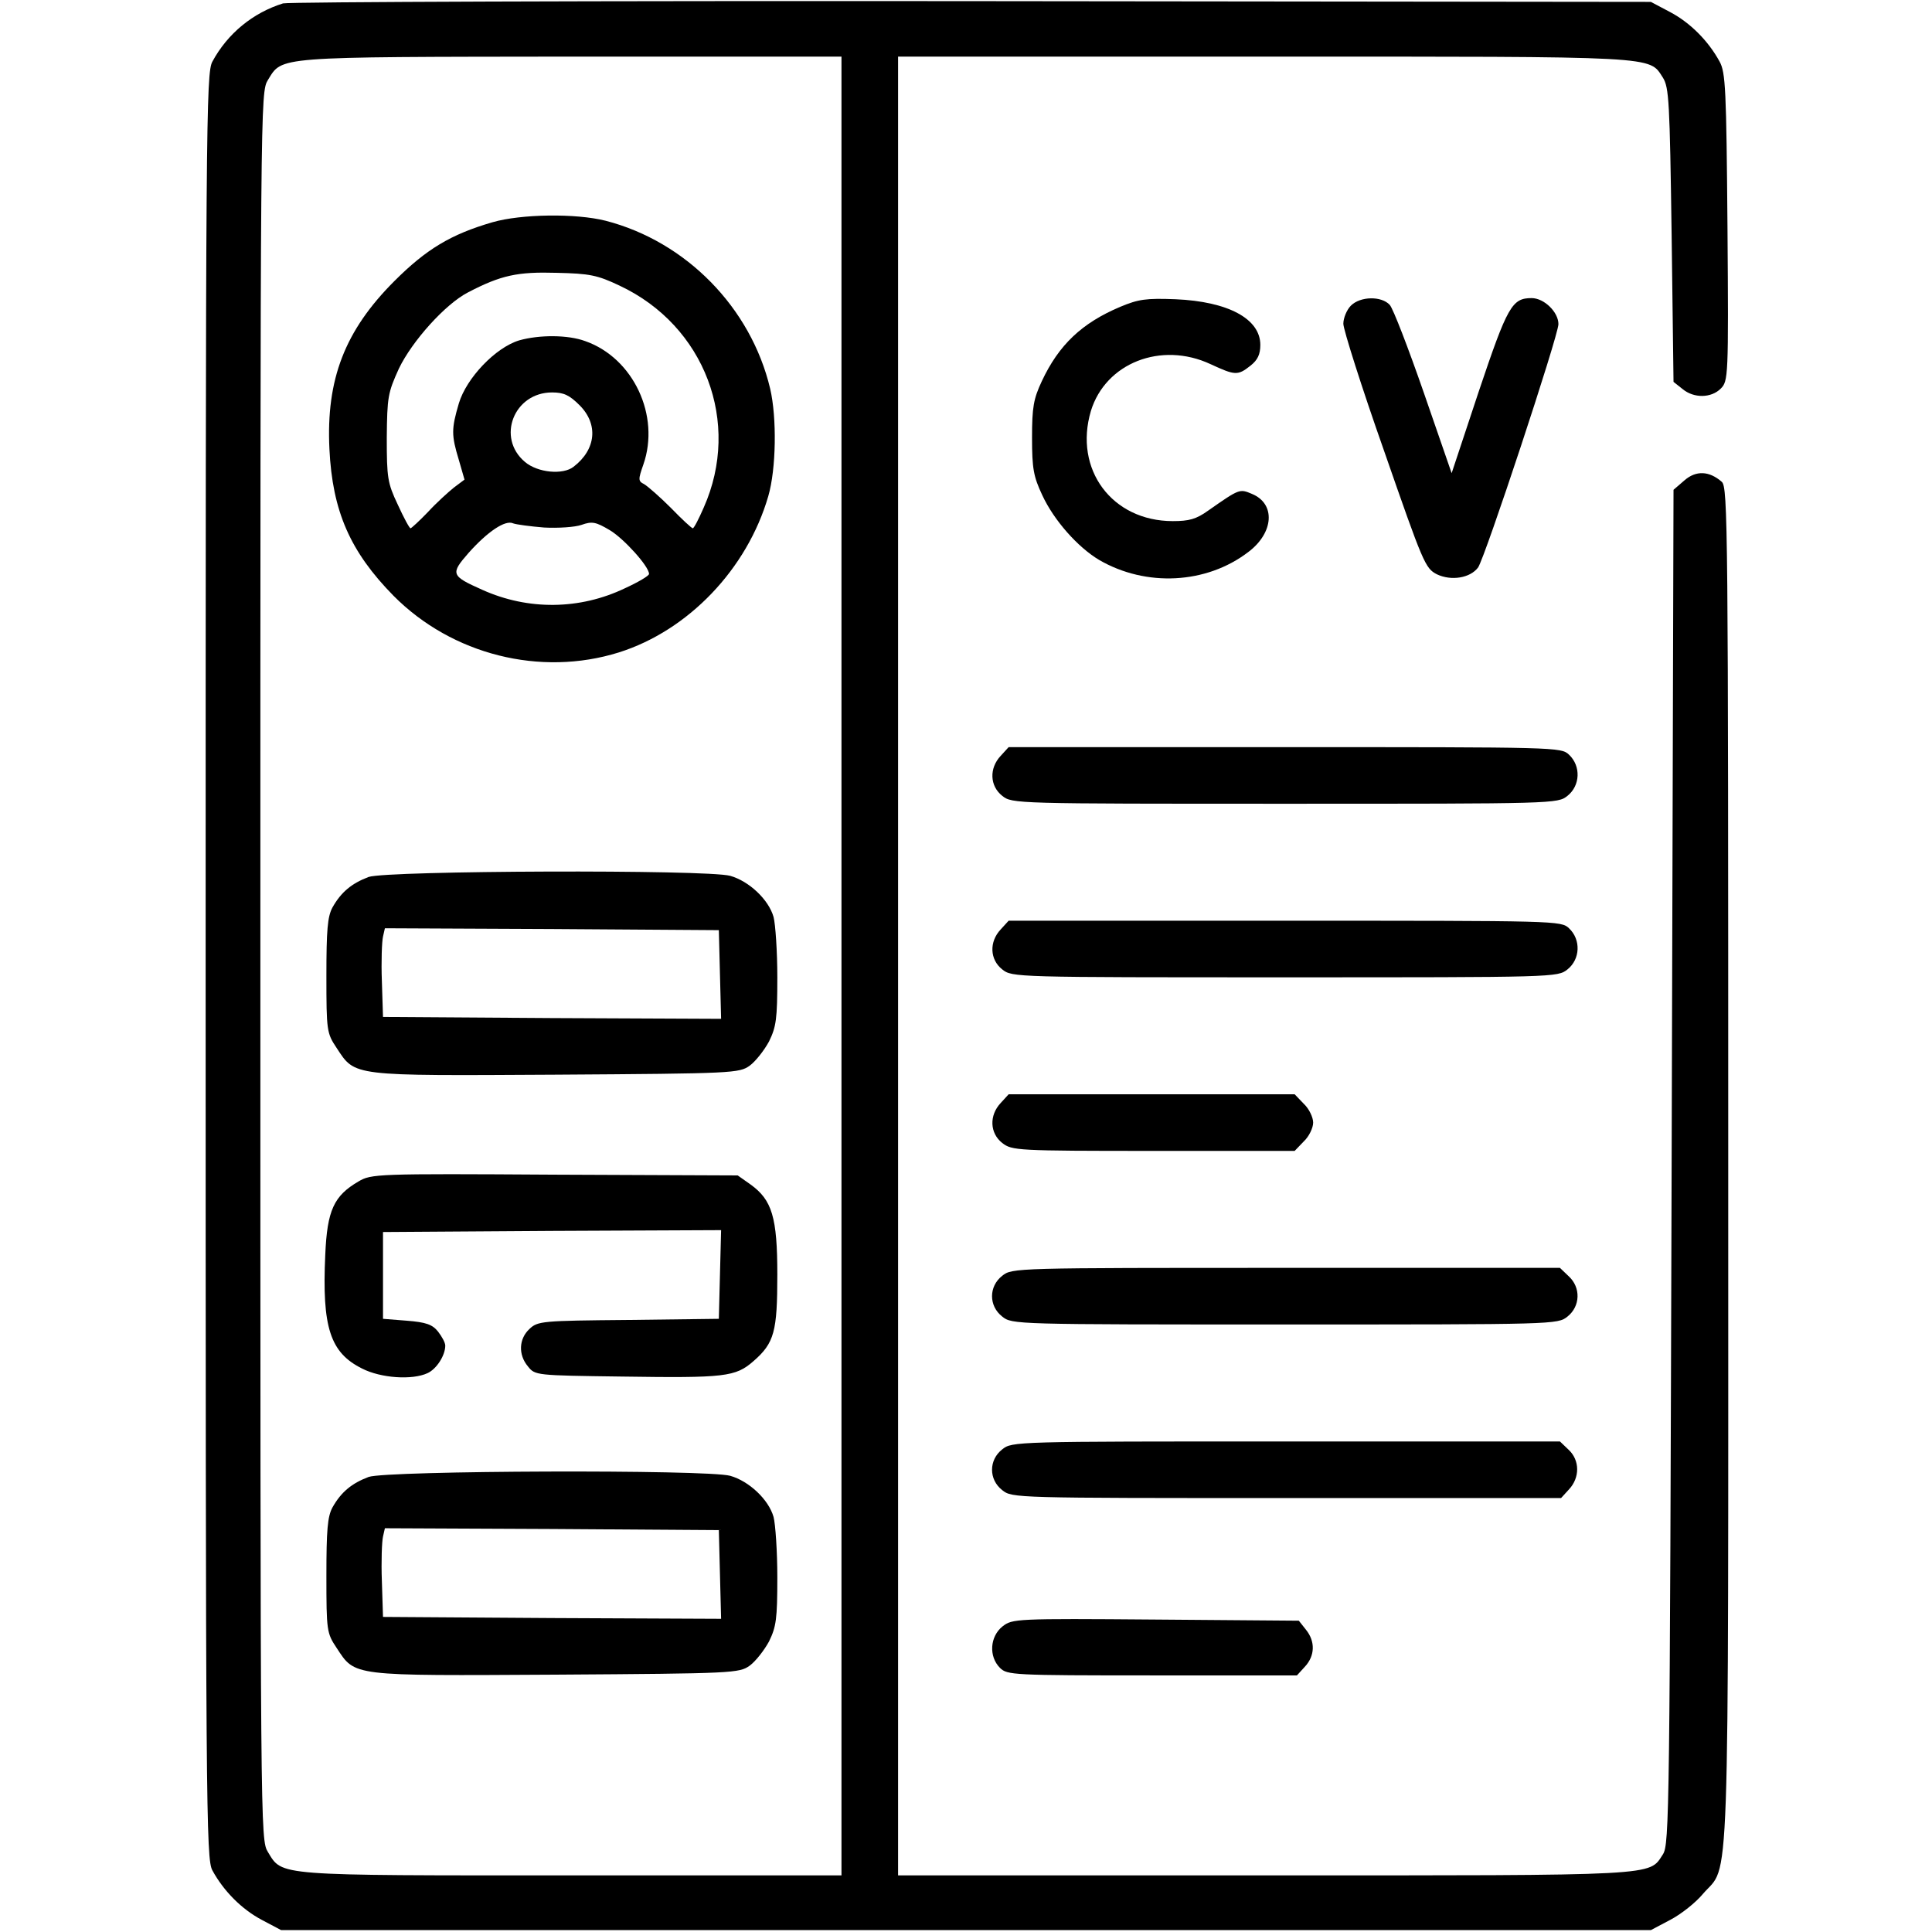
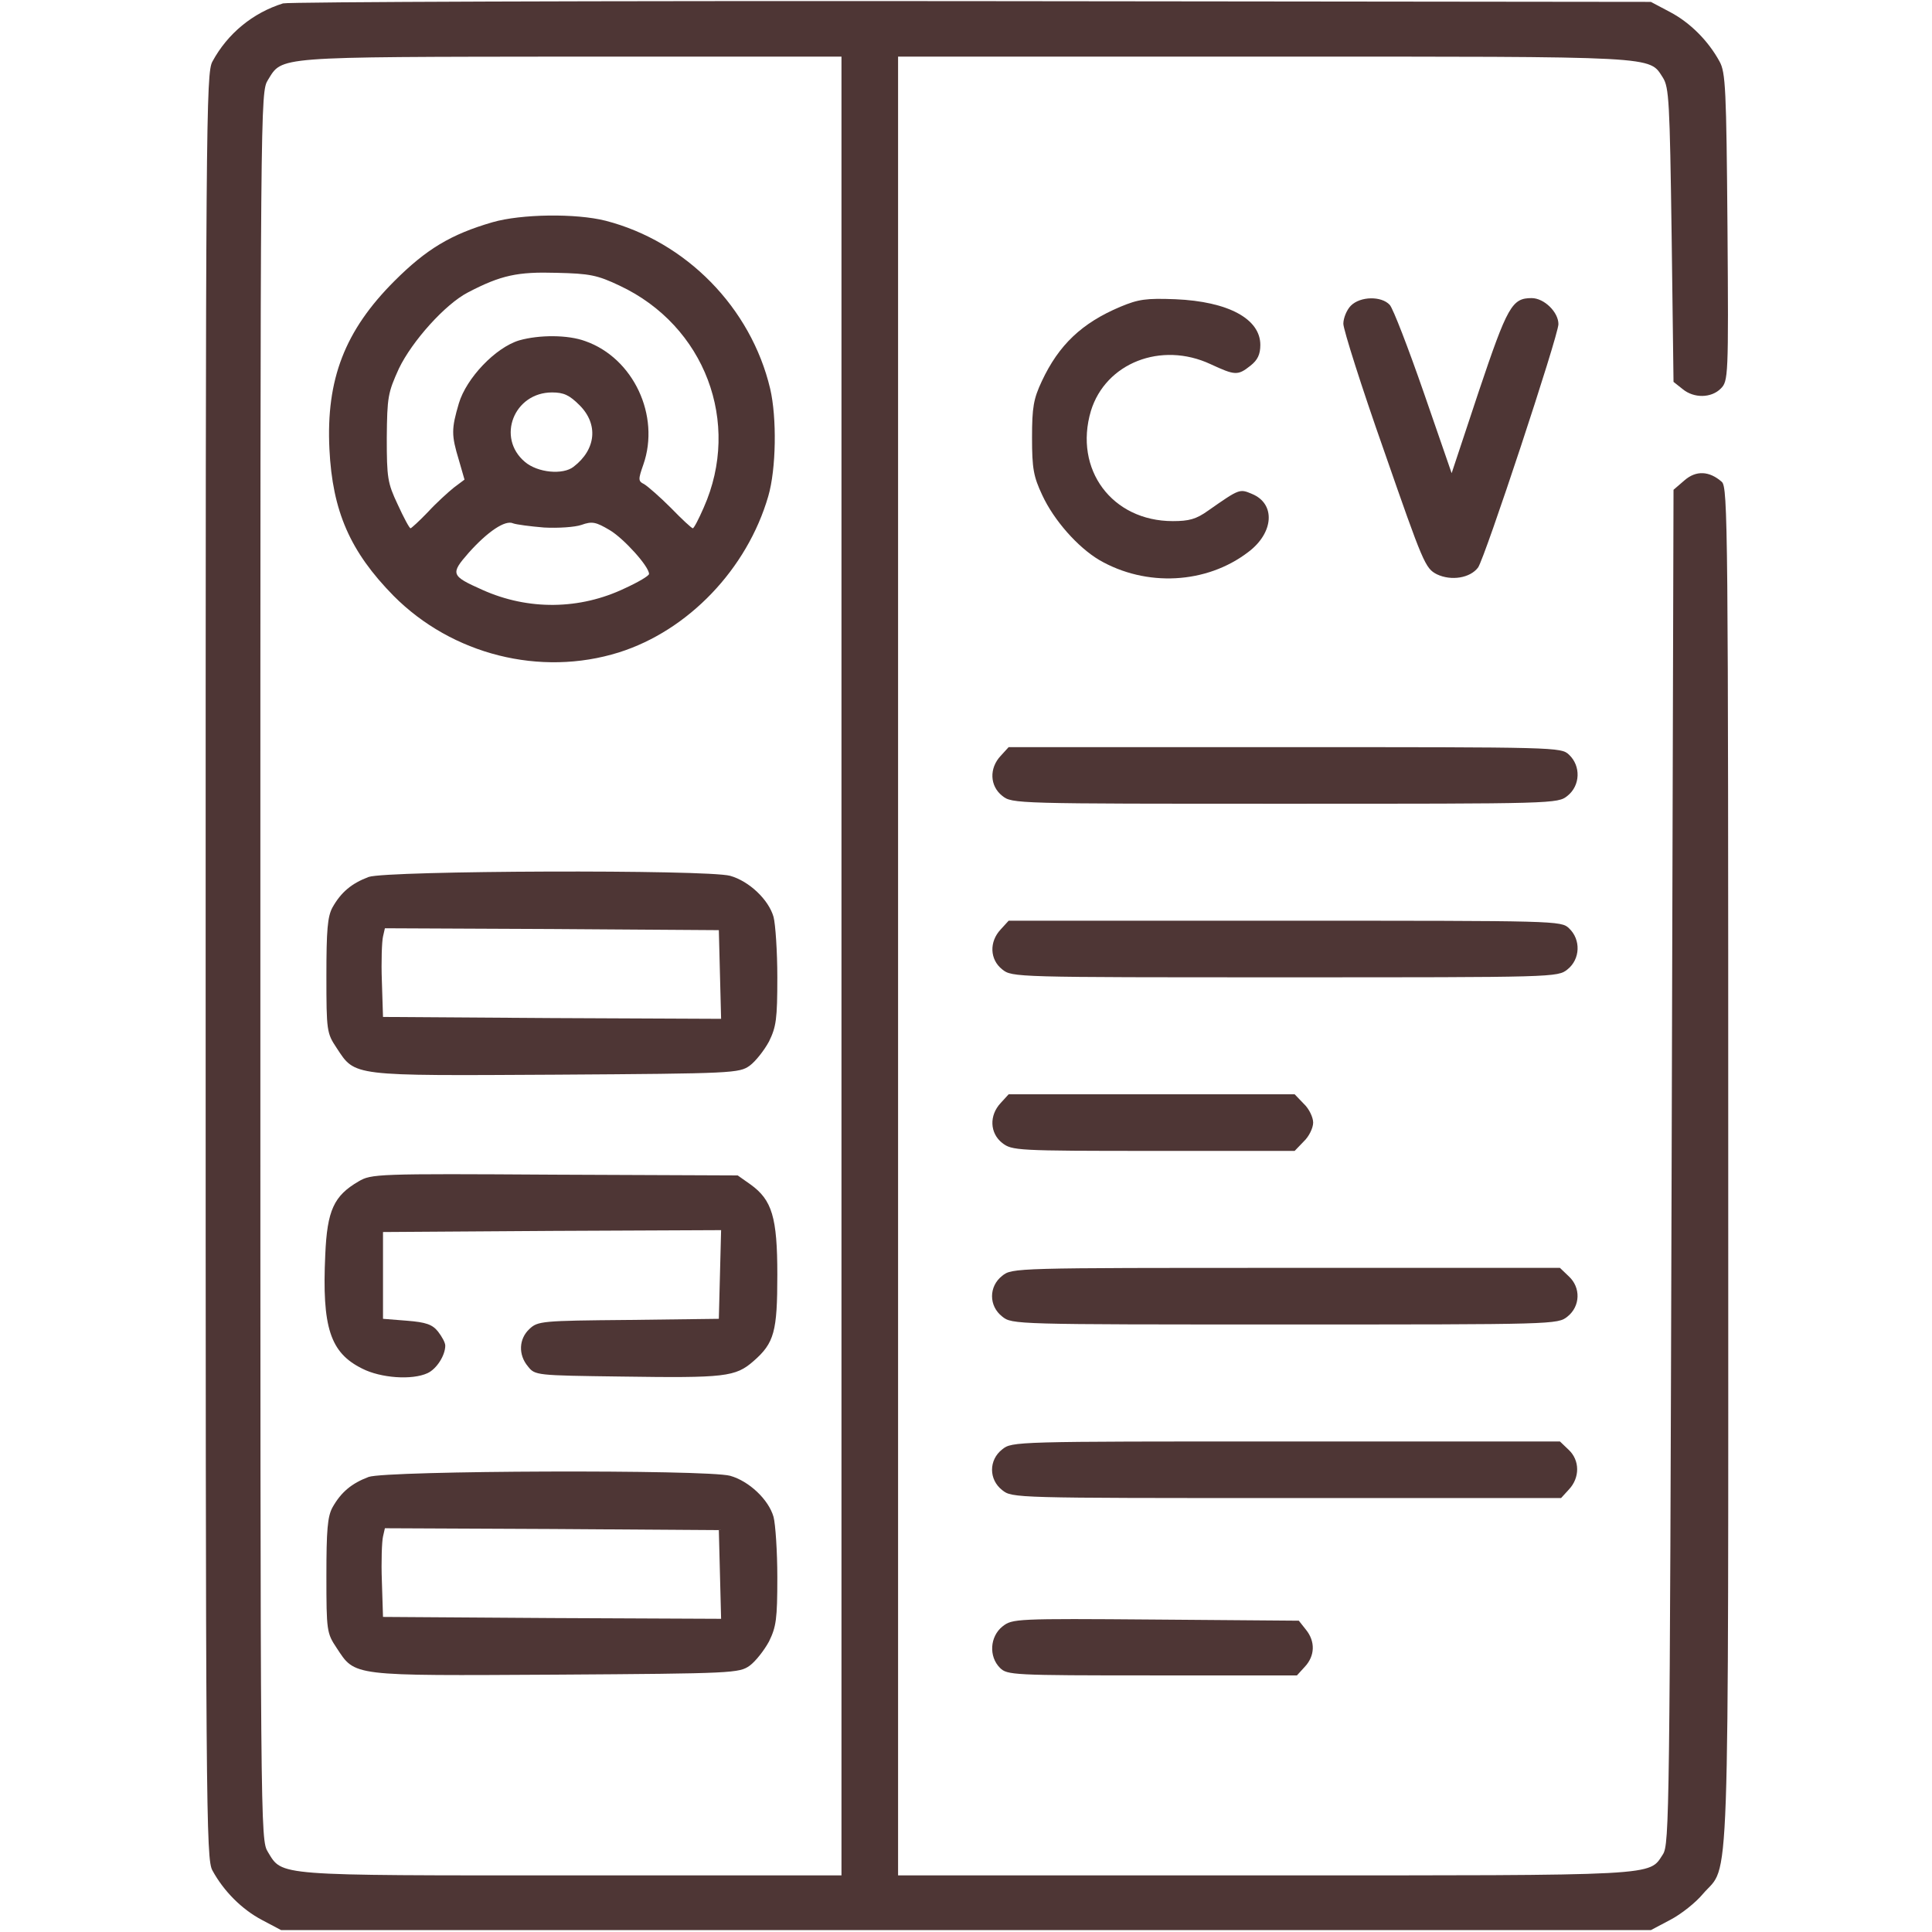
<svg xmlns="http://www.w3.org/2000/svg" version="1.0" width="20" height="20" viewBox="0 0 512 512" preserveAspectRatio="xMidYMid meet">
-   <g transform="translate(0,512) scale(0.1,-0.1)" fill="#000000" stroke="none">
+   <g transform="translate(0,512) scale(0.1,-0.1)" fill="#4e3635" stroke="none">
    <path d="M750 5111 c-80 -25 -147 -80 -187 -154 -17 -30 -18 -154 -18 -2397 0 -2243 1 -2367 18 -2397 30 -55 78 -103 131 -131 l51 -27 1815 0 1815 0 51 27 c29 15 68 46 87 69 72 84 67 -65 67 1929 0 1699 -1 1798 -17 1813 -33 29 -68 31 -99 4 l-29 -25 -5 -1794 c-5 -1716 -6 -1795 -23 -1822 -38 -58 0 -56 -1057 -56 l-970 0 0 2410 0 2410 970 0 c1057 0 1019 2 1057 -56 16 -26 18 -62 23 -417 l5 -389 24 -19 c30 -25 76 -24 101 1 20 20 21 29 18 428 -3 367 -5 410 -21 439 -30 55 -78 103 -131 131 l-51 27 -1800 2 c-990 1 -1811 -2 -1825 -6z m1480 -2551 l0 -2410 -715 0 c-789 0 -766 -2 -805 62 -20 33 -20 44 -20 2348 0 2304 0 2315 20 2348 39 63 14 61 803 62 l717 0 0 -2410z" />
    <path d="M1305 4531 c-110 -32 -175 -71 -260 -156 -131 -131 -181 -260 -172 -445 8 -165 55 -272 170 -389 155 -156 389 -215 597 -150 184 58 340 221 396 414 21 72 23 208 5 285 -51 215 -223 390 -436 445 -79 20 -224 18 -300 -4z m337 -168 c226 -106 323 -363 223 -588 -13 -30 -26 -55 -29 -55 -3 0 -29 24 -58 54 -29 29 -61 57 -71 63 -16 8 -16 12 -2 52 45 129 -26 282 -154 327 -46 17 -122 17 -175 2 -63 -19 -140 -100 -160 -167 -20 -68 -20 -84 0 -150 l15 -52 -28 -21 c-15 -12 -47 -41 -69 -65 -23 -24 -44 -43 -46 -43 -3 0 -18 28 -34 63 -27 57 -29 71 -29 177 1 108 3 119 32 183 35 73 123 171 183 202 88 46 132 55 235 52 88 -2 108 -6 167 -34z m-106 -317 c50 -50 44 -117 -16 -163 -28 -22 -95 -16 -129 13 -76 64 -29 184 72 184 31 0 46 -7 73 -34z m-94 -324 c37 -2 82 1 99 7 28 10 38 8 75 -14 37 -22 104 -96 104 -116 0 -5 -29 -22 -64 -38 -119 -57 -256 -59 -378 -4 -83 37 -85 42 -36 98 50 56 97 88 118 78 8 -3 45 -8 82 -11z" />
    <path d="M977 2796 c-45 -17 -73 -40 -96 -81 -13 -24 -16 -60 -16 -181 0 -146 1 -152 27 -191 50 -76 36 -74 582 -71 471 3 485 4 513 24 15 11 38 40 51 64 19 39 22 59 22 170 0 69 -5 141 -10 160 -13 46 -65 95 -115 109 -63 17 -909 14 -958 -3z m931 -259 l3 -117 -448 2 -448 3 -3 95 c-2 52 0 105 3 118 l5 22 443 -2 442 -3 3 -118z" />
    <path d="M950 1989 c-65 -38 -83 -76 -88 -194 -9 -193 13 -260 98 -302 49 -25 132 -31 173 -12 24 11 47 47 47 73 0 8 -9 24 -19 37 -15 19 -32 25 -83 29 l-63 5 0 115 0 115 448 3 448 2 -3 -117 -3 -118 -240 -3 c-229 -2 -240 -3 -262 -24 -28 -26 -30 -68 -4 -99 19 -24 21 -24 248 -27 275 -4 302 -1 350 41 55 48 63 78 63 229 0 152 -14 198 -71 239 l-34 24 -485 2 c-474 3 -486 2 -520 -18z" />
    <path d="M977 1206 c-45 -17 -73 -40 -96 -81 -13 -24 -16 -60 -16 -181 0 -146 1 -152 27 -191 50 -76 36 -74 582 -71 471 3 485 4 513 24 15 11 38 40 51 64 19 39 22 59 22 170 0 69 -5 141 -10 160 -13 46 -65 95 -115 109 -63 17 -909 14 -958 -3z m931 -259 l3 -117 -448 2 -448 3 -3 95 c-2 52 0 105 3 118 l5 22 443 -2 442 -3 3 -118z" />
    <path d="M2969 4307 c-102 -43 -163 -101 -208 -197 -22 -47 -26 -69 -26 -150 0 -82 4 -103 27 -152 31 -67 94 -138 151 -172 124 -72 284 -64 395 21 68 51 73 128 10 154 -33 14 -33 14 -116 -44 -32 -23 -51 -28 -94 -28 -161 0 -263 137 -217 292 39 127 186 185 317 124 65 -30 72 -31 106 -4 19 15 26 30 26 55 0 69 -85 115 -225 121 -78 3 -98 0 -146 -20z" />
    <path d="M3580 4310 c-11 -11 -20 -33 -20 -48 0 -15 48 -167 108 -337 104 -299 109 -311 140 -327 38 -18 88 -10 109 18 18 25 213 615 213 645 0 32 -38 69 -71 69 -52 0 -64 -21 -140 -247 l-72 -217 -74 214 c-41 118 -81 222 -90 232 -22 24 -78 23 -103 -2z" />
    <path d="M2652 3117 c-31 -33 -29 -80 4 -106 26 -21 33 -21 749 -21 716 0 723 0 749 21 34 27 36 79 4 109 -21 20 -31 20 -753 20 l-732 0 -21 -23z" />
    <path d="M2652 2657 c-31 -33 -29 -80 4 -106 26 -21 33 -21 749 -21 716 0 723 0 749 21 34 27 36 79 4 109 -21 20 -31 20 -753 20 l-732 0 -21 -23z" />
    <path d="M2652 2197 c-31 -33 -29 -80 4 -106 26 -20 37 -21 401 -21 l374 0 24 25 c14 13 25 36 25 50 0 14 -11 37 -25 50 l-24 25 -379 0 -379 0 -21 -23z" />
    <path d="M2656 1739 c-36 -28 -36 -80 0 -108 26 -21 33 -21 749 -21 716 0 723 0 749 21 34 27 36 77 3 107 l-23 22 -726 0 c-719 0 -726 0 -752 -21z" />
    <path d="M2656 1279 c-36 -28 -36 -80 0 -108 26 -21 33 -21 754 -21 l727 0 21 23 c29 31 29 77 -1 105 l-23 22 -726 0 c-719 0 -726 0 -752 -21z" />
    <path d="M2657 810 c-34 -27 -37 -80 -7 -110 19 -19 33 -20 403 -20 l384 0 21 23 c27 29 28 67 3 98 l-19 24 -379 3 c-373 3 -380 2 -406 -18z" />
  </g>
</svg>
